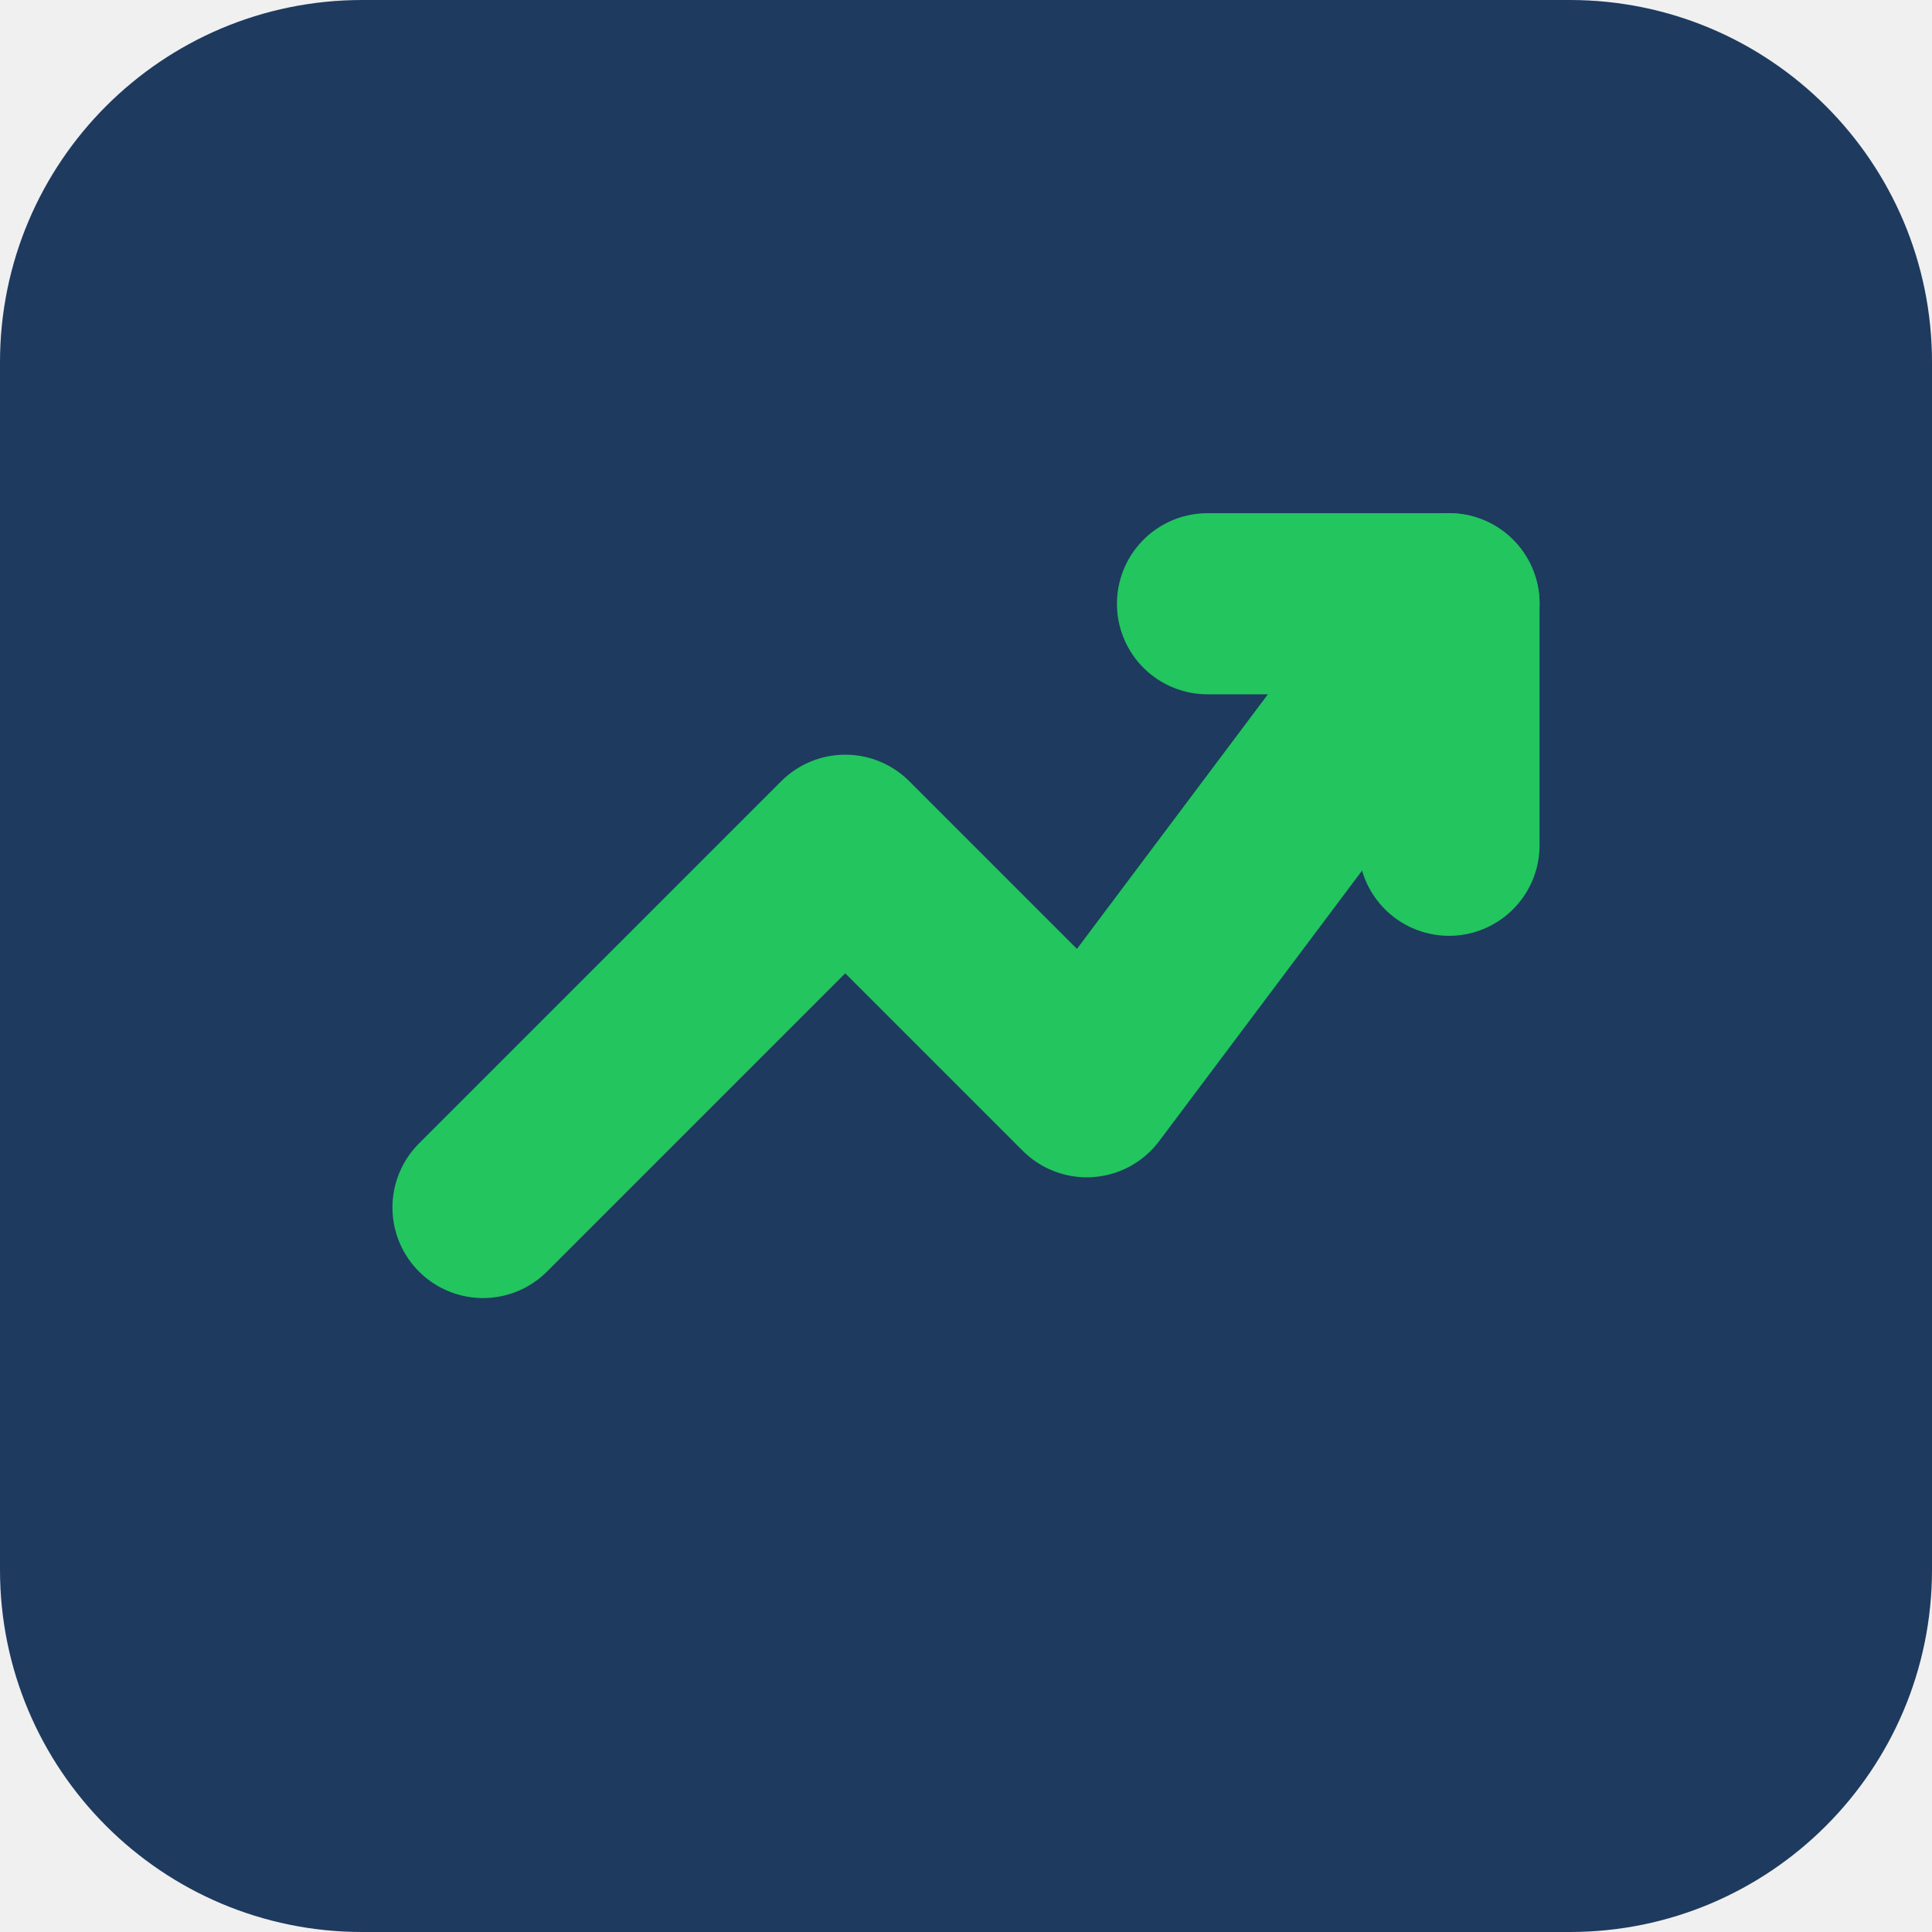
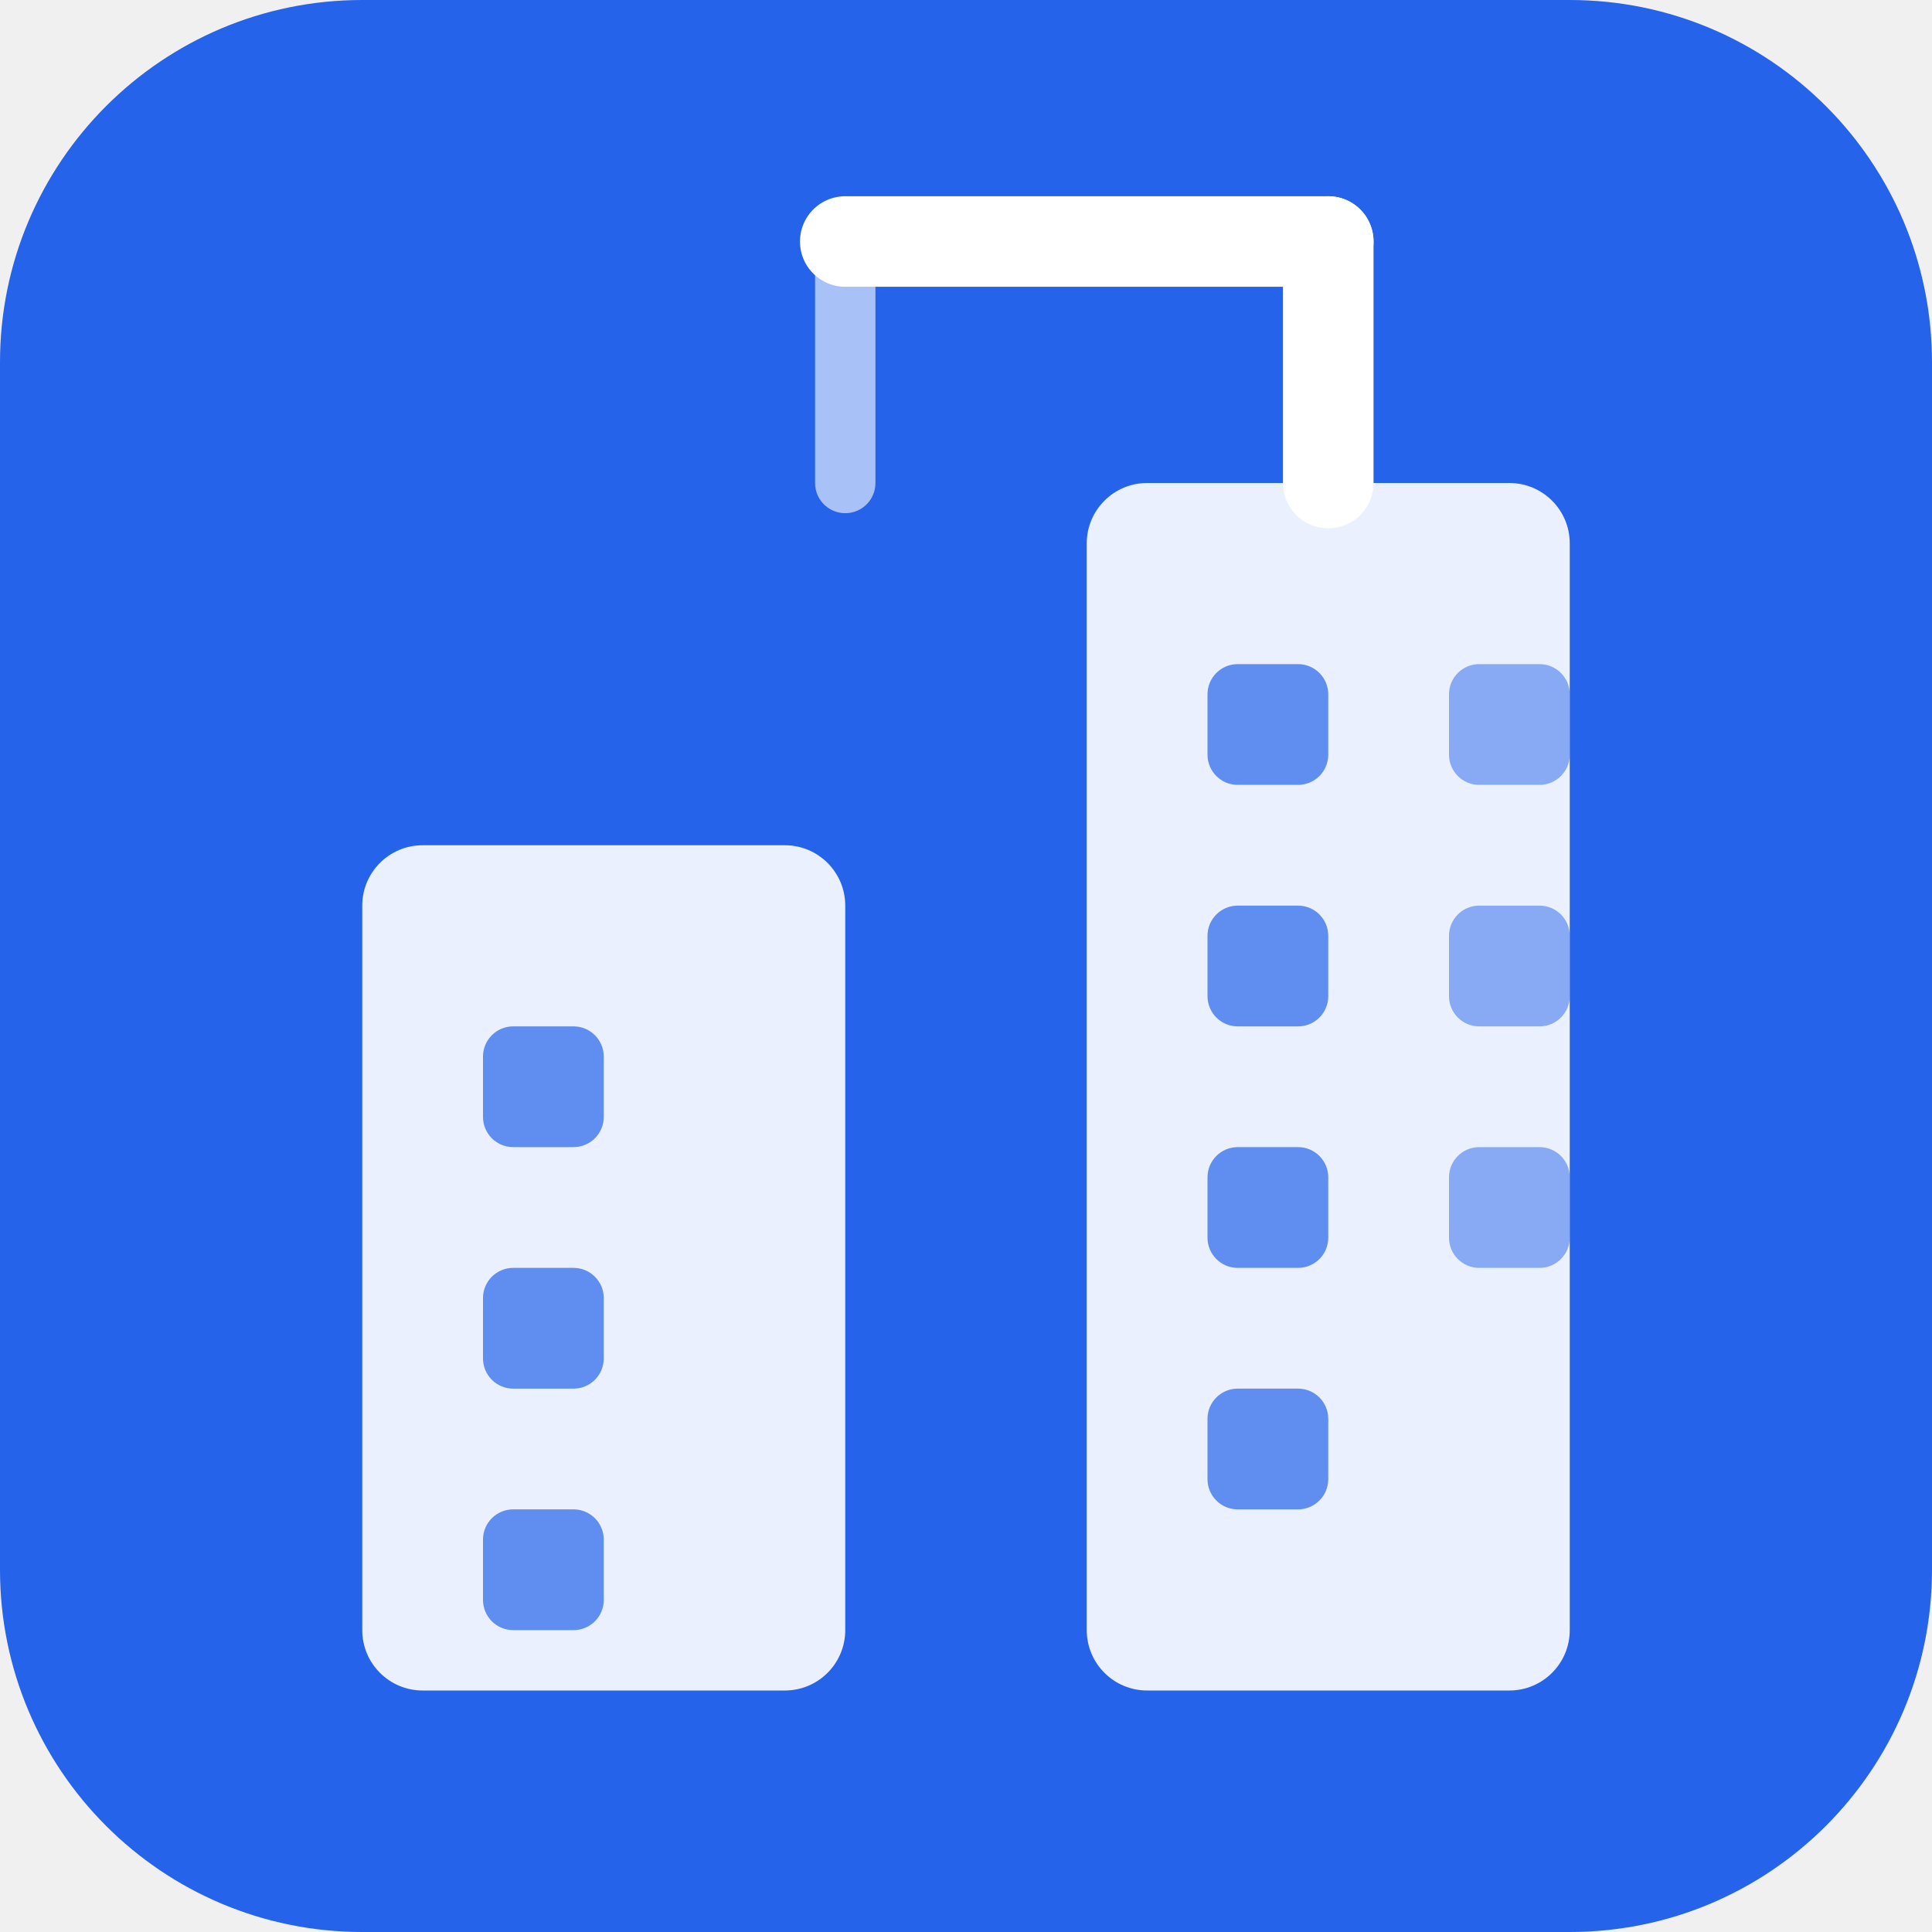
<svg xmlns="http://www.w3.org/2000/svg" viewBox="0 0 32 32" fill="none">
-   <rect width="32" height="32" rx="6" fill="#1e3a5f" />
-   <path d="M8 20L14 14L18 18L24 10" stroke="#22c55e" stroke-width="3" stroke-linecap="round" stroke-linejoin="round" />
-   <path d="M20 10H24V14" stroke="#22c55e" stroke-width="3" stroke-linecap="round" stroke-linejoin="round" />
+   <rect width="32" height="32" rx="6" fill="#2563eb" />
+   <rect x="6" y="14" width="8" height="14" rx="1" fill="white" opacity="0.9" />
+   <rect x="18" y="8" width="8" height="20" rx="1" fill="white" opacity="0.9" />
+   <line x1="22" y1="4" x2="22" y2="8" stroke="white" stroke-width="1.5" stroke-linecap="round" />
+   <line x1="14" y1="4" x2="22" y2="4" stroke="white" stroke-width="1.5" stroke-linecap="round" />
+   <line x1="14" y1="4" x2="14" y2="8" stroke="white" stroke-width="1" stroke-linecap="round" opacity="0.6" />
+   <rect x="8" y="17" width="2" height="2" rx="0.5" fill="#2563eb" opacity="0.7" />
+   <rect x="8" y="21" width="2" height="2" rx="0.5" fill="#2563eb" opacity="0.7" />
+   <rect x="8" y="25" width="2" height="2" rx="0.5" fill="#2563eb" opacity="0.7" />
+   <rect x="20" y="11" width="2" height="2" rx="0.5" fill="#2563eb" opacity="0.7" />
+   <rect x="20" y="15" width="2" height="2" rx="0.5" fill="#2563eb" opacity="0.7" />
+   <rect x="20" y="19" width="2" height="2" rx="0.5" fill="#2563eb" opacity="0.7" />
+   <rect x="20" y="23" width="2" height="2" rx="0.5" fill="#2563eb" opacity="0.7" />
+   <rect x="24" y="11" width="2" height="2" rx="0.5" fill="#2563eb" opacity="0.5" />
+   <rect x="24" y="15" width="2" height="2" rx="0.5" fill="#2563eb" opacity="0.5" />
+   <rect x="24" y="19" width="2" height="2" rx="0.5" fill="#2563eb" opacity="0.5" />
</svg>
